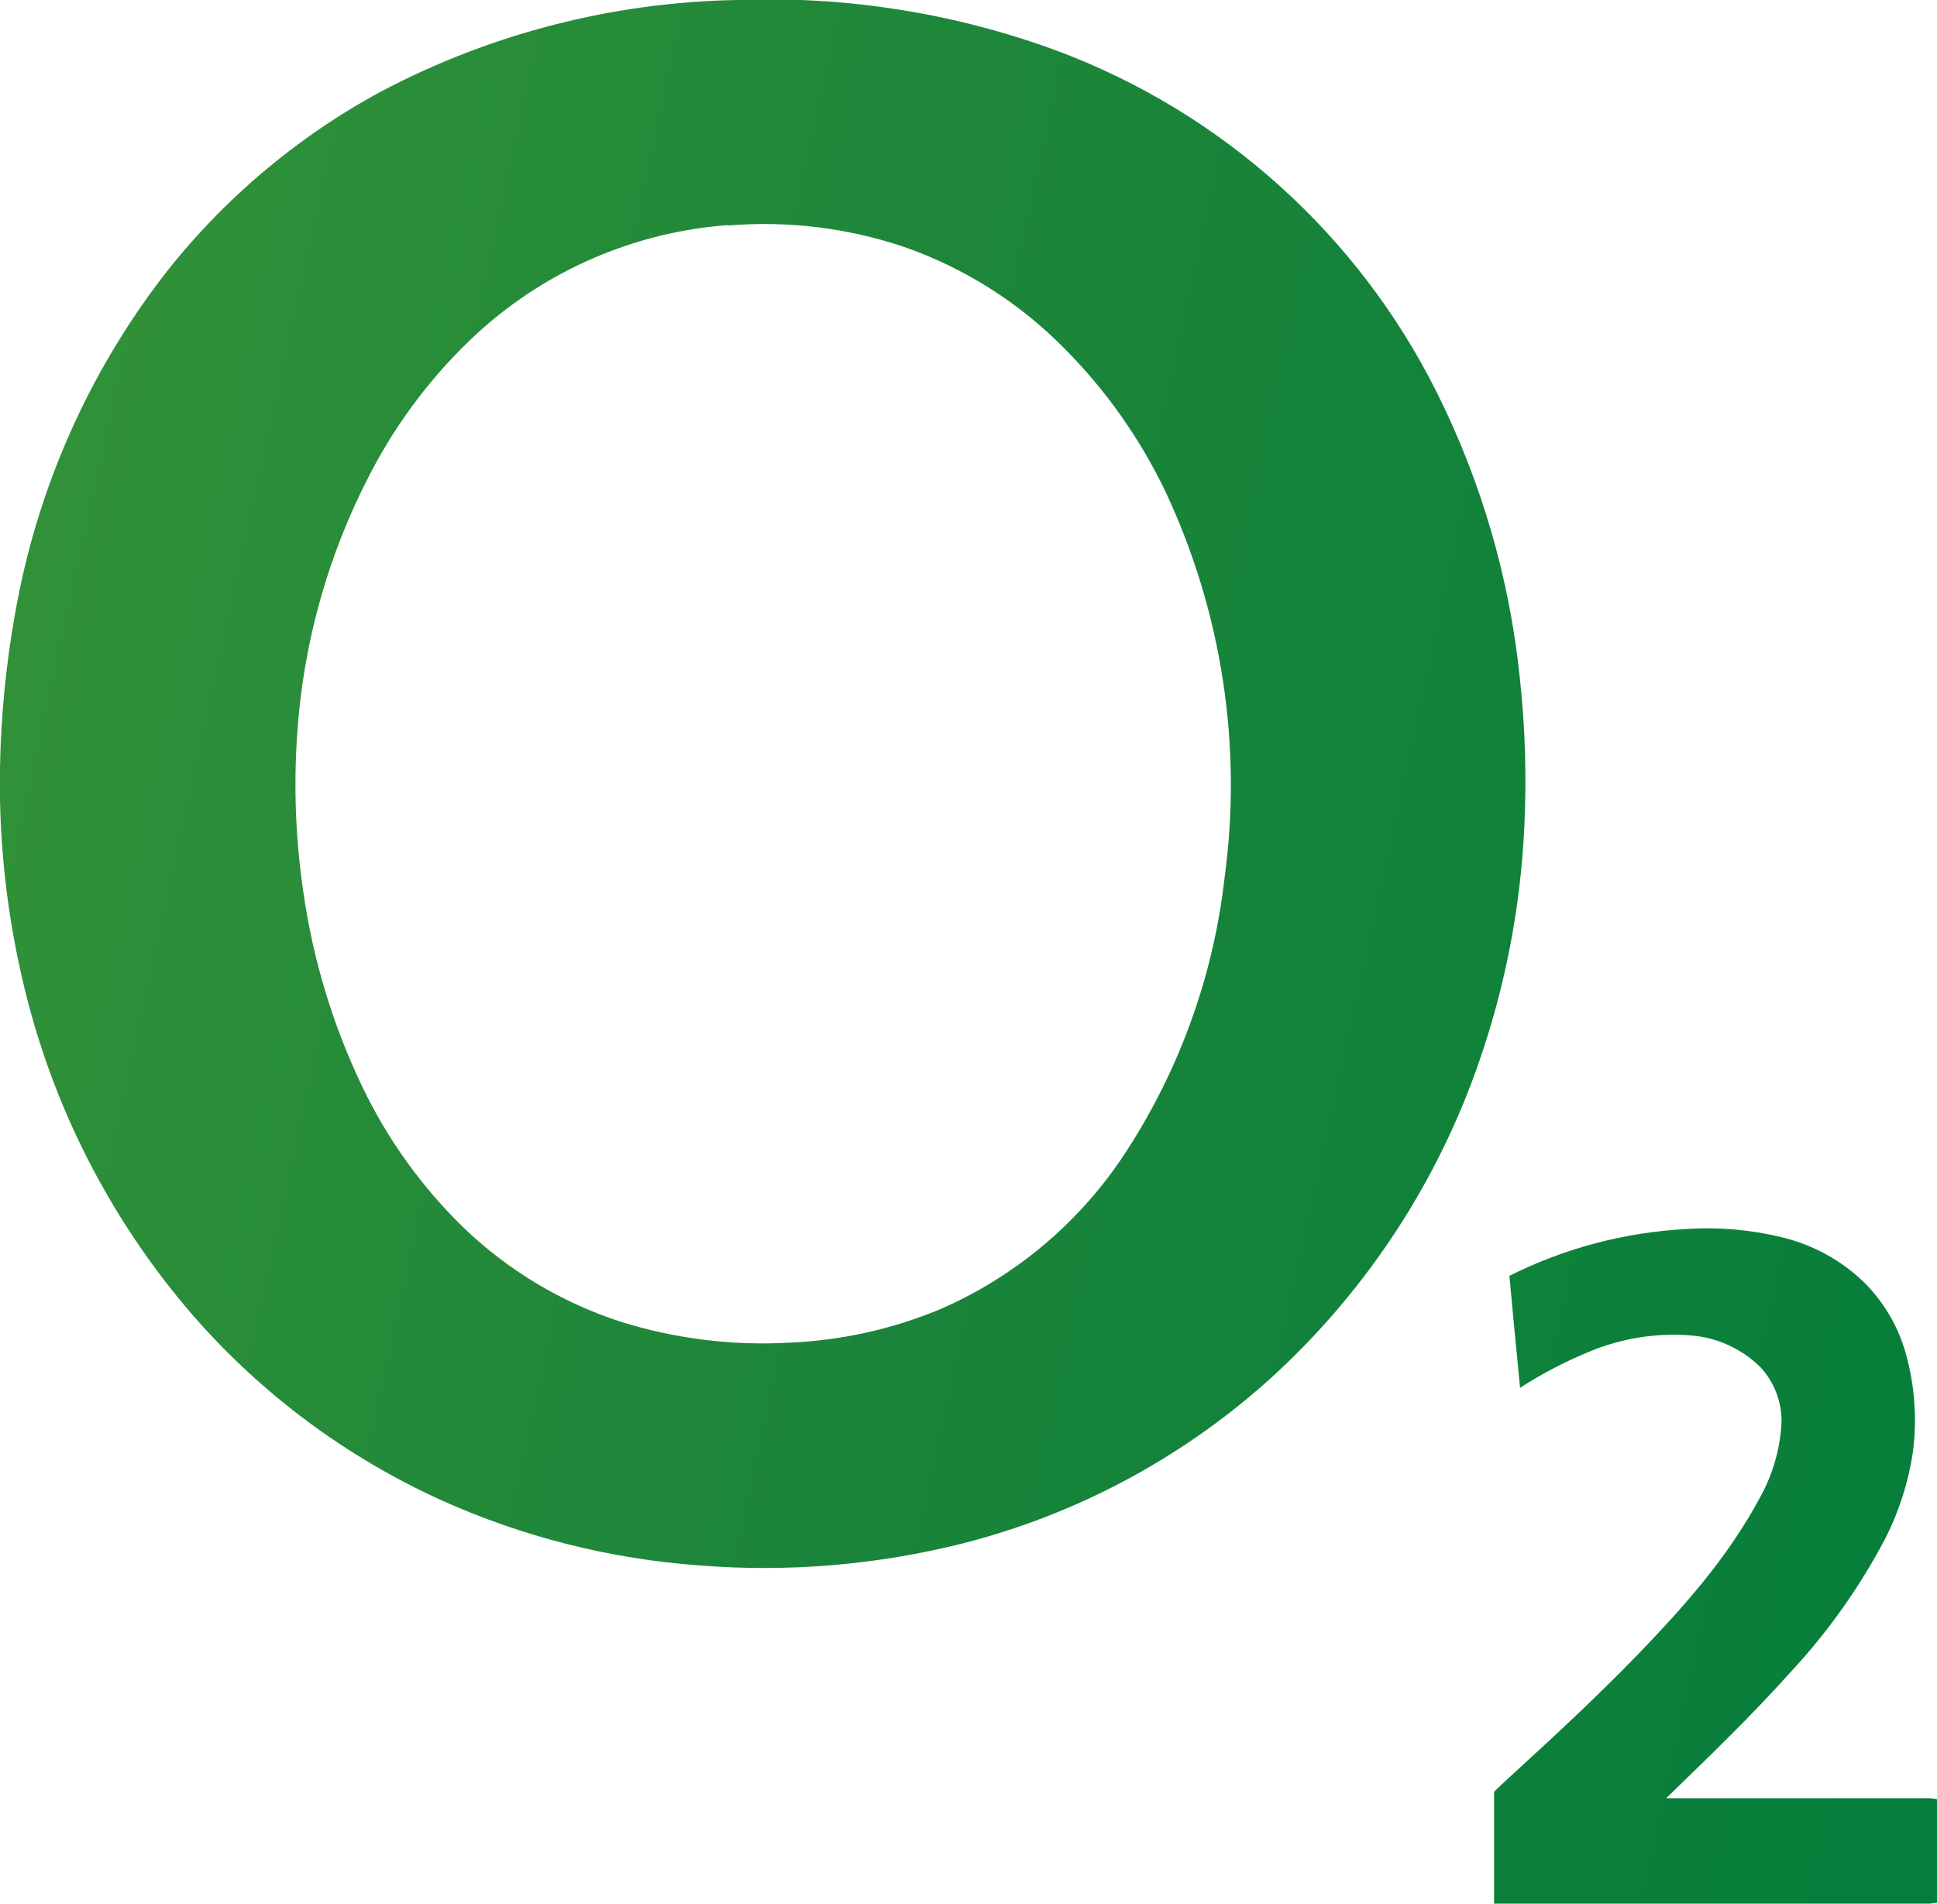
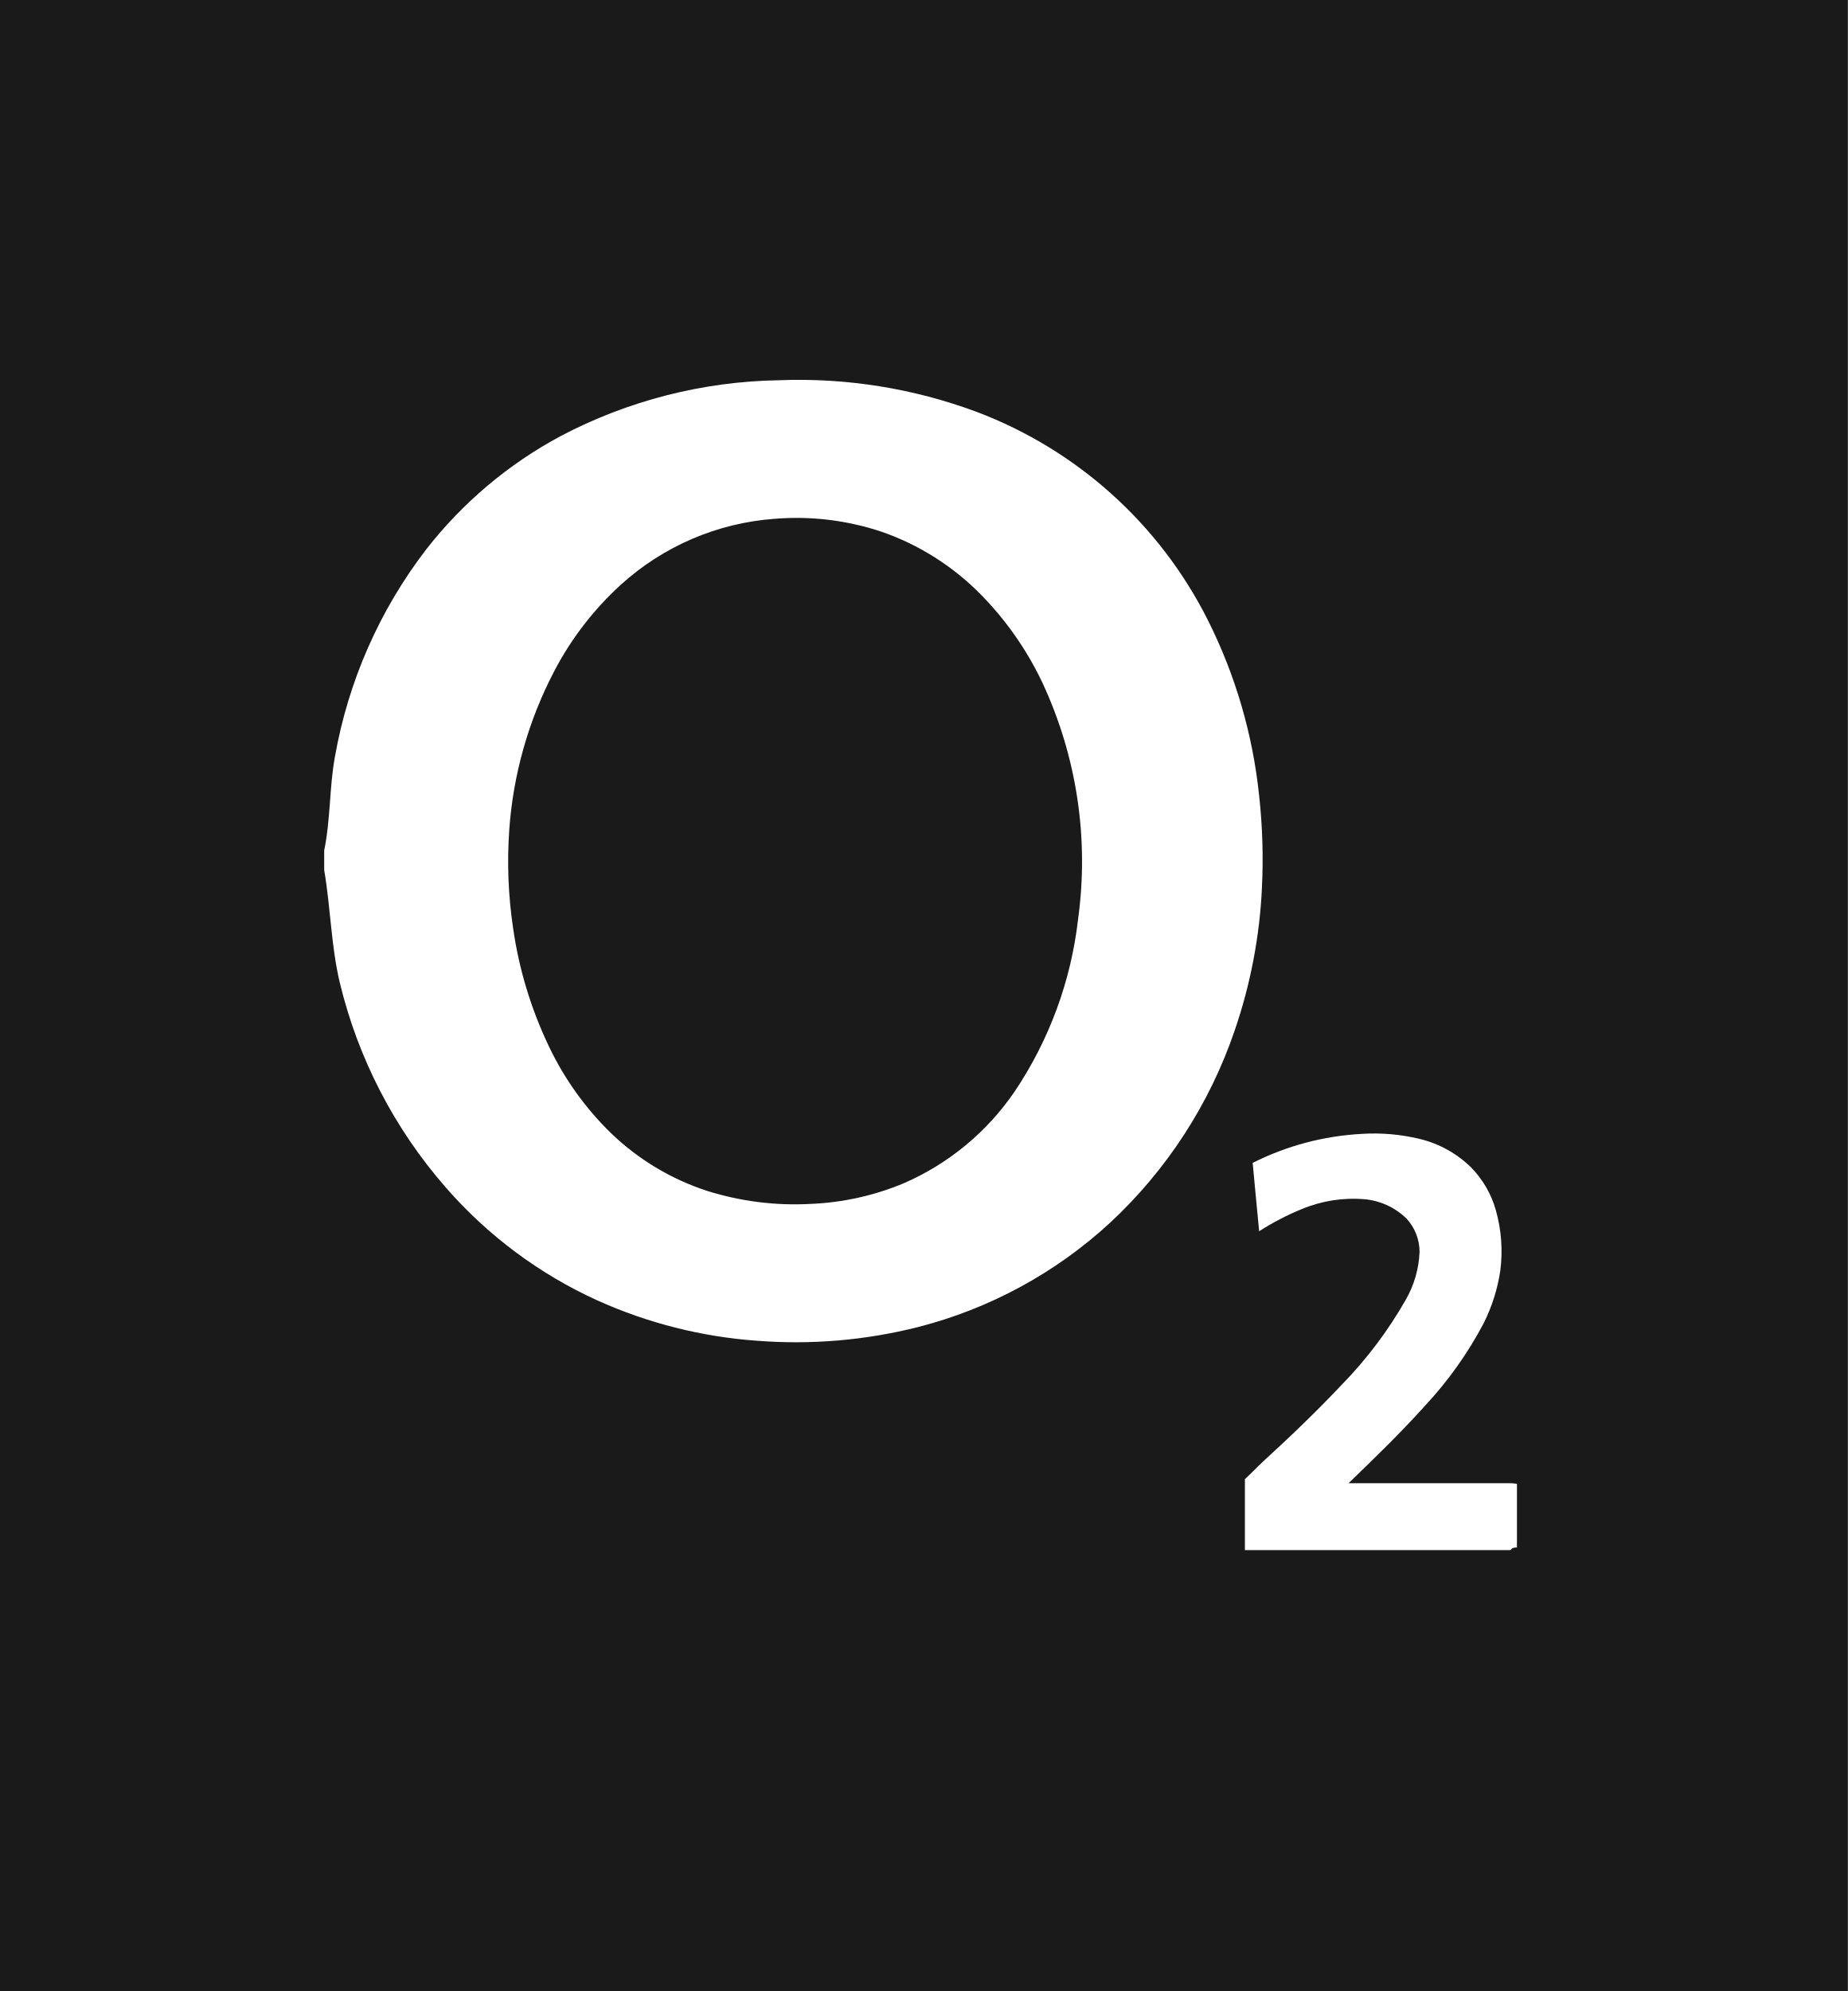
- <svg xmlns="http://www.w3.org/2000/svg" xmlns:xlink="http://www.w3.org/1999/xlink" viewBox="0 0 183.19 180.08">
+ <svg xmlns="http://www.w3.org/2000/svg" viewBox="0 0 285 307">
  <defs>
-     <style>.cls-1{fill:url(#New_Gradient_Swatch_1);}.cls-2{fill:url(#New_Gradient_Swatch_1-2);}</style>
-     <linearGradient id="New_Gradient_Swatch_1" x1="-1204.95" y1="-204.79" x2="591.57" y2="187.48" gradientUnits="userSpaceOnUse">
-       <stop offset="0" stop-color="#d3161a" />
-       <stop offset="0.23" stop-color="#e2640f" />
-       <stop offset="0.42" stop-color="#ffcd0b" />
-       <stop offset="0.45" stop-color="#fdcd0c" />
-       <stop offset="0.48" stop-color="#f6cb0f" />
-       <stop offset="0.51" stop-color="#e9c814" />
-       <stop offset="0.53" stop-color="#d7c41a" />
-       <stop offset="0.55" stop-color="#bebd22" />
-       <stop offset="0.57" stop-color="#9bb529" />
-       <stop offset="0.59" stop-color="#68aa31" />
-       <stop offset="0.6" stop-color="#4fa534" />
-       <stop offset="0.64" stop-color="#3e9937" />
-       <stop offset="0.72" stop-color="#1b853a" />
-       <stop offset="0.78" stop-color="#057e3b" />
-       <stop offset="0.8" stop-color="#0a7e3f" />
-       <stop offset="0.83" stop-color="#157f4a" />
-       <stop offset="0.86" stop-color="#1f815f" />
-       <stop offset="0.91" stop-color="#2a857d" />
-       <stop offset="0.95" stop-color="#3789a2" />
-       <stop offset="1" stop-color="#478dcb" />
-     </linearGradient>
-     <linearGradient id="New_Gradient_Swatch_1-2" x1="-1216.75" y1="-150.95" x2="579.81" y2="241.33" xlink:href="#New_Gradient_Swatch_1" />
+     <style>.cls-1{fill:#1a1a1a;}</style>
  </defs>
  <g id="Layer_2" data-name="Layer 2">
    <g id="Layer_1-2" data-name="Layer 1">
-       <g id="_000166ff" data-name="#000166ff">
-         <path class="cls-1" d="M69.7,0a78.79,78.79,0,0,1,30.45,4.87,66,66,0,0,1,35.69,32.16,78.36,78.36,0,0,1,7.89,27.05,89.56,89.56,0,0,1,.43,14.18,79.08,79.08,0,0,1-4.24,22.07,72.43,72.43,0,0,1-19.17,29.52A68.75,68.75,0,0,1,91.06,146a77,77,0,0,1-24.84,2.09,72.14,72.14,0,0,1-24.54-6.2,68.9,68.9,0,0,1-23.39-17.41A73.84,73.84,0,0,1,2.16,92.82,82.1,82.1,0,0,1,0,75.58v-3A92.35,92.35,0,0,1,1.42,58.08a73.12,73.12,0,0,1,14-31.94A65.49,65.49,0,0,1,36.05,8.65,75,75,0,0,1,69.7,0m-.81,21.29a39.45,39.45,0,0,0-23.7,10.19A48.28,48.28,0,0,0,35,44.83a62.1,62.1,0,0,0-6.89,24.56,69.41,69.41,0,0,0,.58,15,63.13,63.13,0,0,0,5.58,18.42,46.67,46.67,0,0,0,9.54,13.29,38.58,38.58,0,0,0,14.86,8.92,44.8,44.8,0,0,0,15.81,2,41.66,41.66,0,0,0,14.48-3.19,40,40,0,0,0,17-14.07,59.85,59.85,0,0,0,9.85-26.7,65.27,65.27,0,0,0-5.58-36.54A49.46,49.46,0,0,0,100.7,33a39.5,39.5,0,0,0-15.22-9.65A41.32,41.32,0,0,0,68.89,21.33Z" />
-         <path class="cls-2" d="M142.75,120.69a42.3,42.3,0,0,1,16.78-4.43,29.54,29.54,0,0,1,8.89.76,16.84,16.84,0,0,1,8,4.41,15.35,15.35,0,0,1,3.81,6.57,23.48,23.48,0,0,1,.68,9.36,26.74,26.74,0,0,1-2.56,8.08,58.65,58.65,0,0,1-9,12.73c-3.73,4.16-7.76,8.05-11.78,11.94,8.1,0,16.21,0,24.31,0a5.3,5.3,0,0,1,1.32.09V180c-.24,0-.49.07-.73.08H141.3V169.5c.94-.94,1.94-1.8,2.9-2.71,4.17-3.81,8.28-7.69,12.15-11.8s7.36-8.27,10-13.15a16.29,16.29,0,0,0,2.14-7.4,7.52,7.52,0,0,0-2-5.11,10.55,10.55,0,0,0-6.52-3,20.68,20.68,0,0,0-9.58,1.5,40.14,40.14,0,0,0-6.63,3.45C143.41,127.72,143.07,124.21,142.75,120.69Z" />
-       </g>
+       <path class="cls-1" d="M84.7,161.43a46.64,46.64,0,0,0,9.53,13.29,38.57,38.57,0,0,0,14.87,8.92,45,45,0,0,0,15.81,2,41.71,41.71,0,0,0,14.48-3.19,40,40,0,0,0,17.05-14.07,59.81,59.81,0,0,0,9.84-26.7,65.16,65.16,0,0,0-5.57-36.54,49.69,49.69,0,0,0-9.54-13.57A39.74,39.74,0,0,0,136,82a41.5,41.5,0,0,0-16.59-2,39.54,39.54,0,0,0-23.7,10.2,48.18,48.18,0,0,0-10.24,13.31A62.21,62.21,0,0,0,78.54,128a69.46,69.46,0,0,0,.58,15A62.86,62.86,0,0,0,84.7,161.43Z" />
+       <path class="cls-1" d="M0,307H285V0H0ZM218.9,175.6a17,17,0,0,1,8,4.42,15.37,15.37,0,0,1,3.8,6.57,23.29,23.29,0,0,1,.69,9.36,27,27,0,0,1-2.56,8.08,58.89,58.89,0,0,1-9.05,12.73c-3.74,4.16-7.76,8.05-11.79,11.94,8.11,0,16.38,0,24.48,0a8,8,0,0,1,1.49.09v9.82c-1,0-.82.41-1.06.41H192V228.08c1-.93,1.82-1.8,2.79-2.71,4.17-3.81,8.22-7.69,12.1-11.8a64.5,64.5,0,0,0,9.92-13.15,16.11,16.11,0,0,0,2.13-7.39,7.57,7.57,0,0,0-2-5.12,10.62,10.62,0,0,0-6.54-3,20.65,20.65,0,0,0-9.57,1.5,40.06,40.06,0,0,0-6.63,3.44c-.33-3.51-.68-7-1-10.54A42.36,42.36,0,0,1,210,174.84,29.89,29.89,0,0,1,218.9,175.6ZM50,131.13c1-4.84.78-9.69,1.66-14.46A73.35,73.35,0,0,1,65.73,84.72,65.55,65.55,0,0,1,86.47,67.24a74.9,74.9,0,0,1,33.68-8.61,78.62,78.62,0,0,1,30.46,4.87,66,66,0,0,1,35.7,32.16,78.29,78.29,0,0,1,7.89,27.05,89.47,89.47,0,0,1,.43,14.17A78.86,78.86,0,0,1,190.39,159a72.3,72.3,0,0,1-19.16,29.52,68.89,68.89,0,0,1-29.7,16.12,77,77,0,0,1-24.84,2.09,72.38,72.38,0,0,1-24.53-6.2,68.81,68.81,0,0,1-23.39-17.41,74.48,74.48,0,0,1-16.38-31.67C51.05,145.76,51,140,50,134.16Z" />
    </g>
  </g>
</svg>
